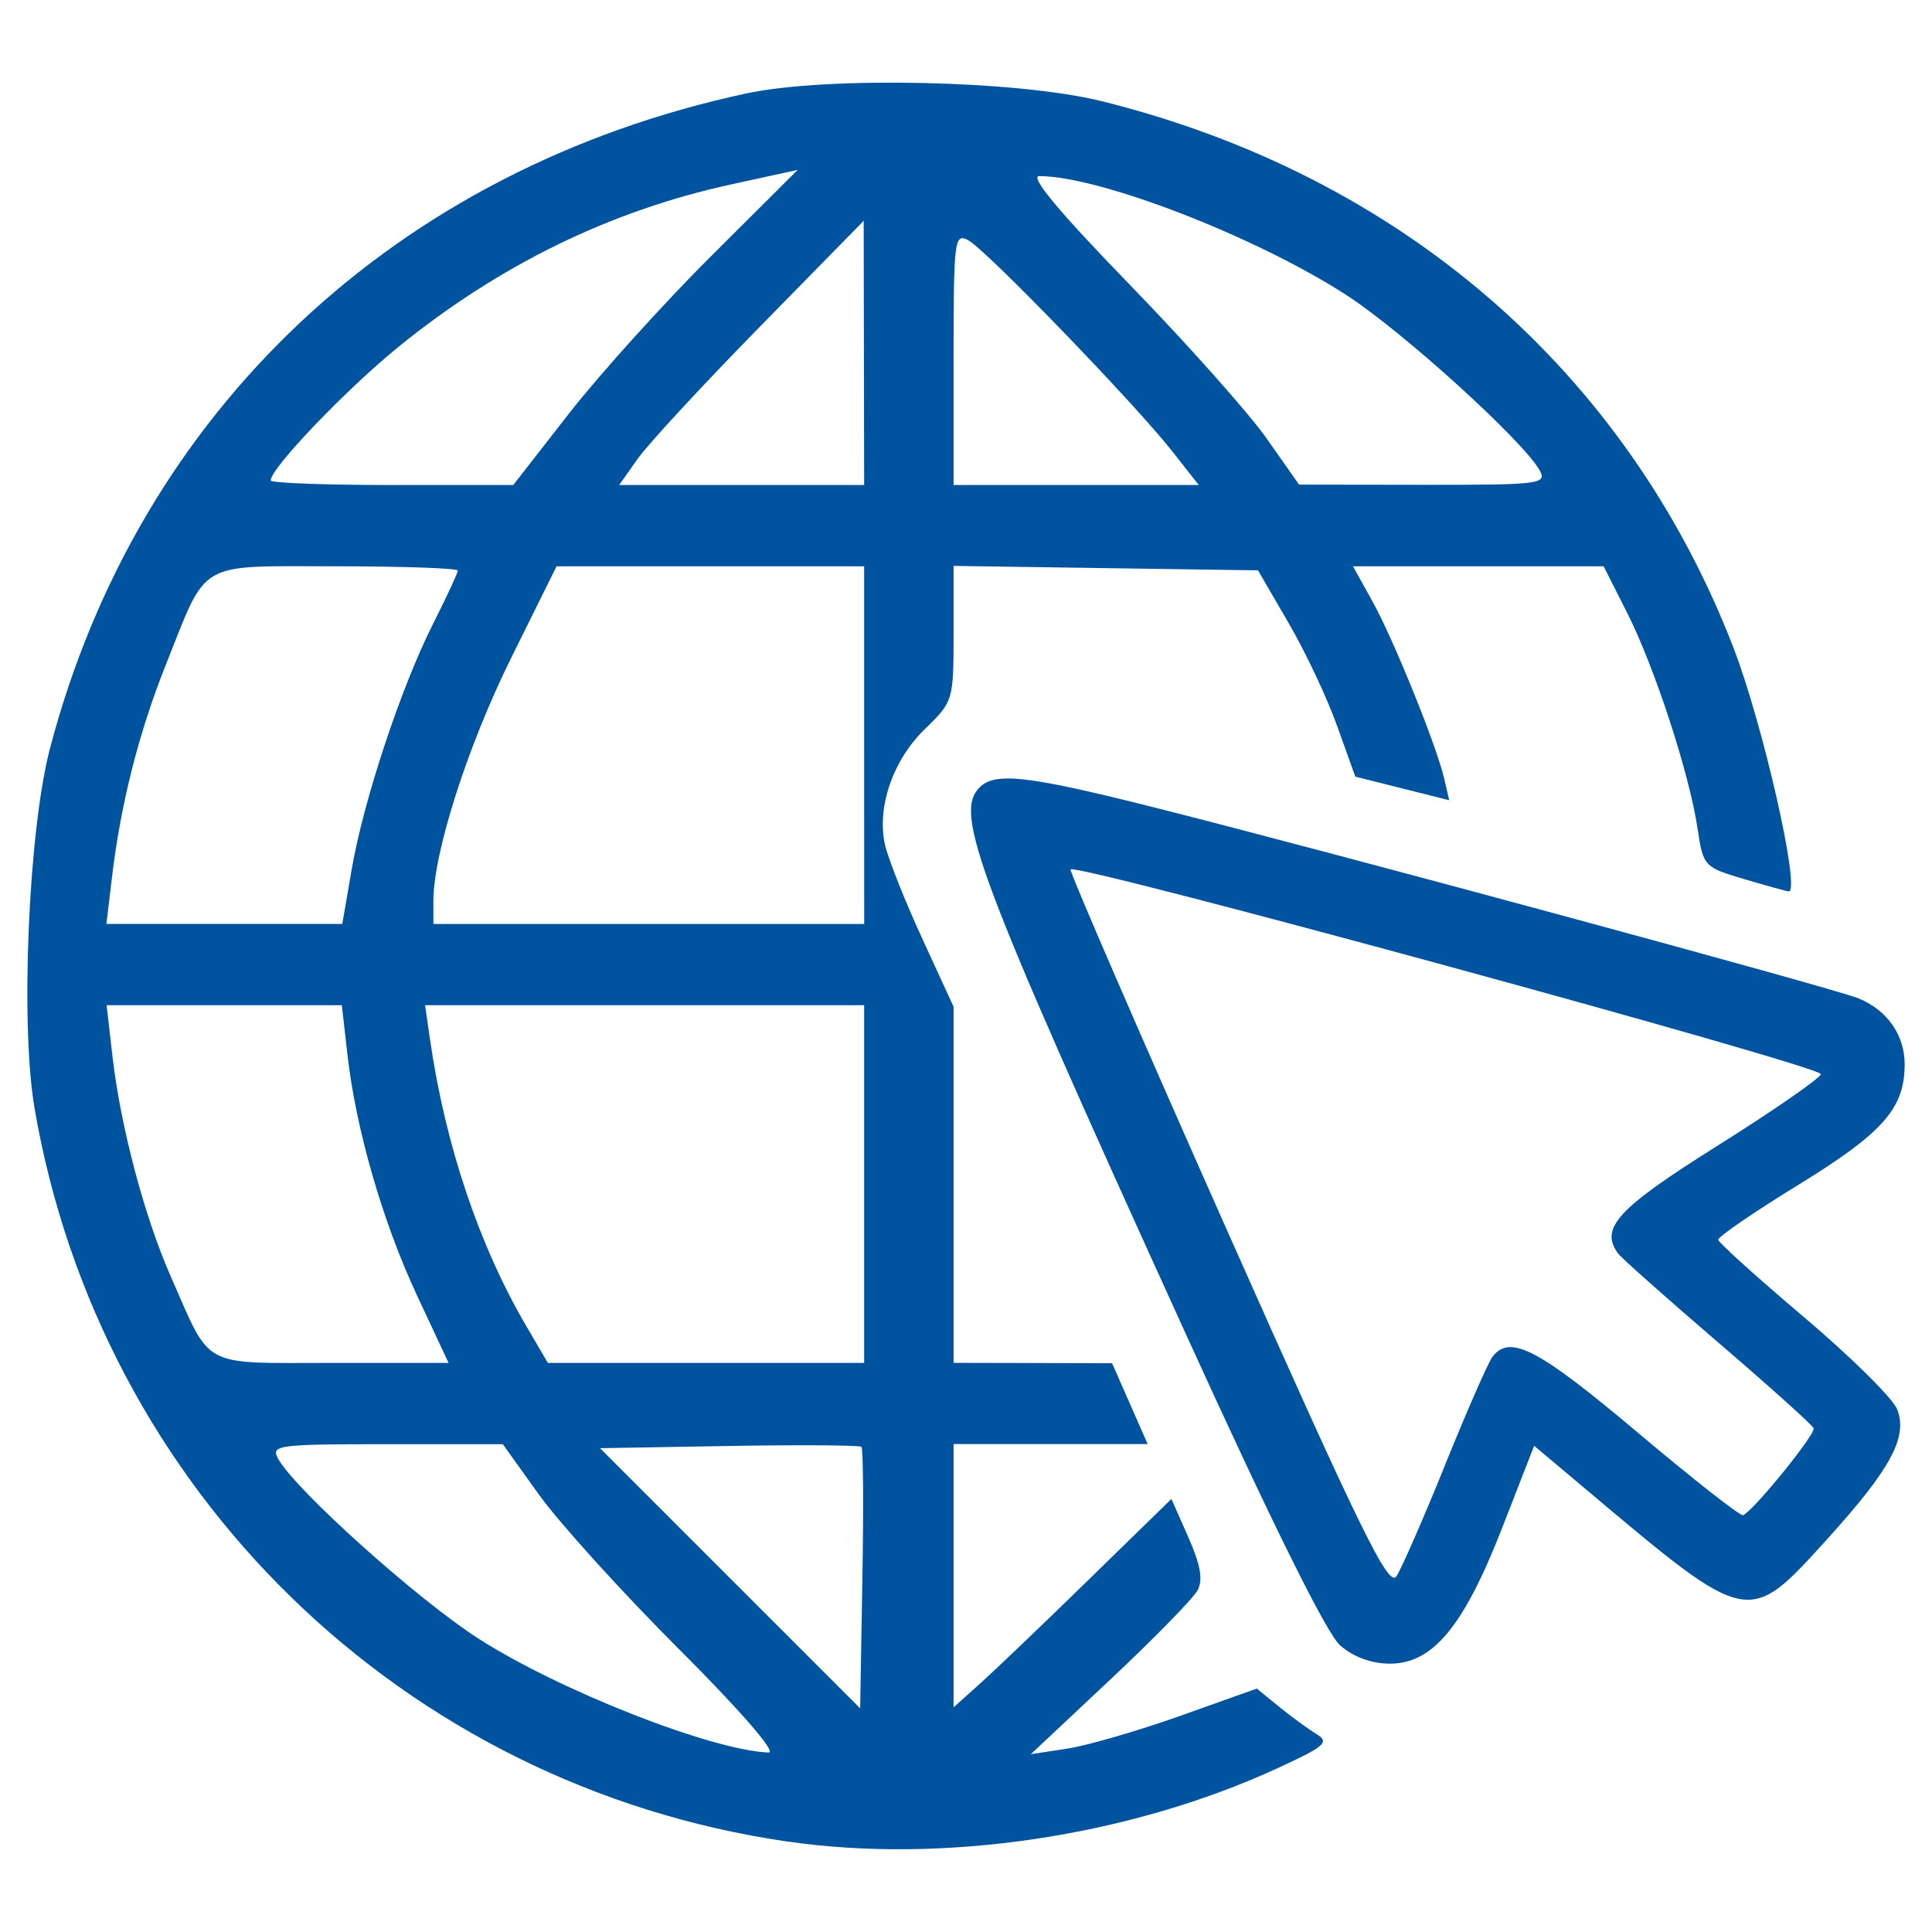
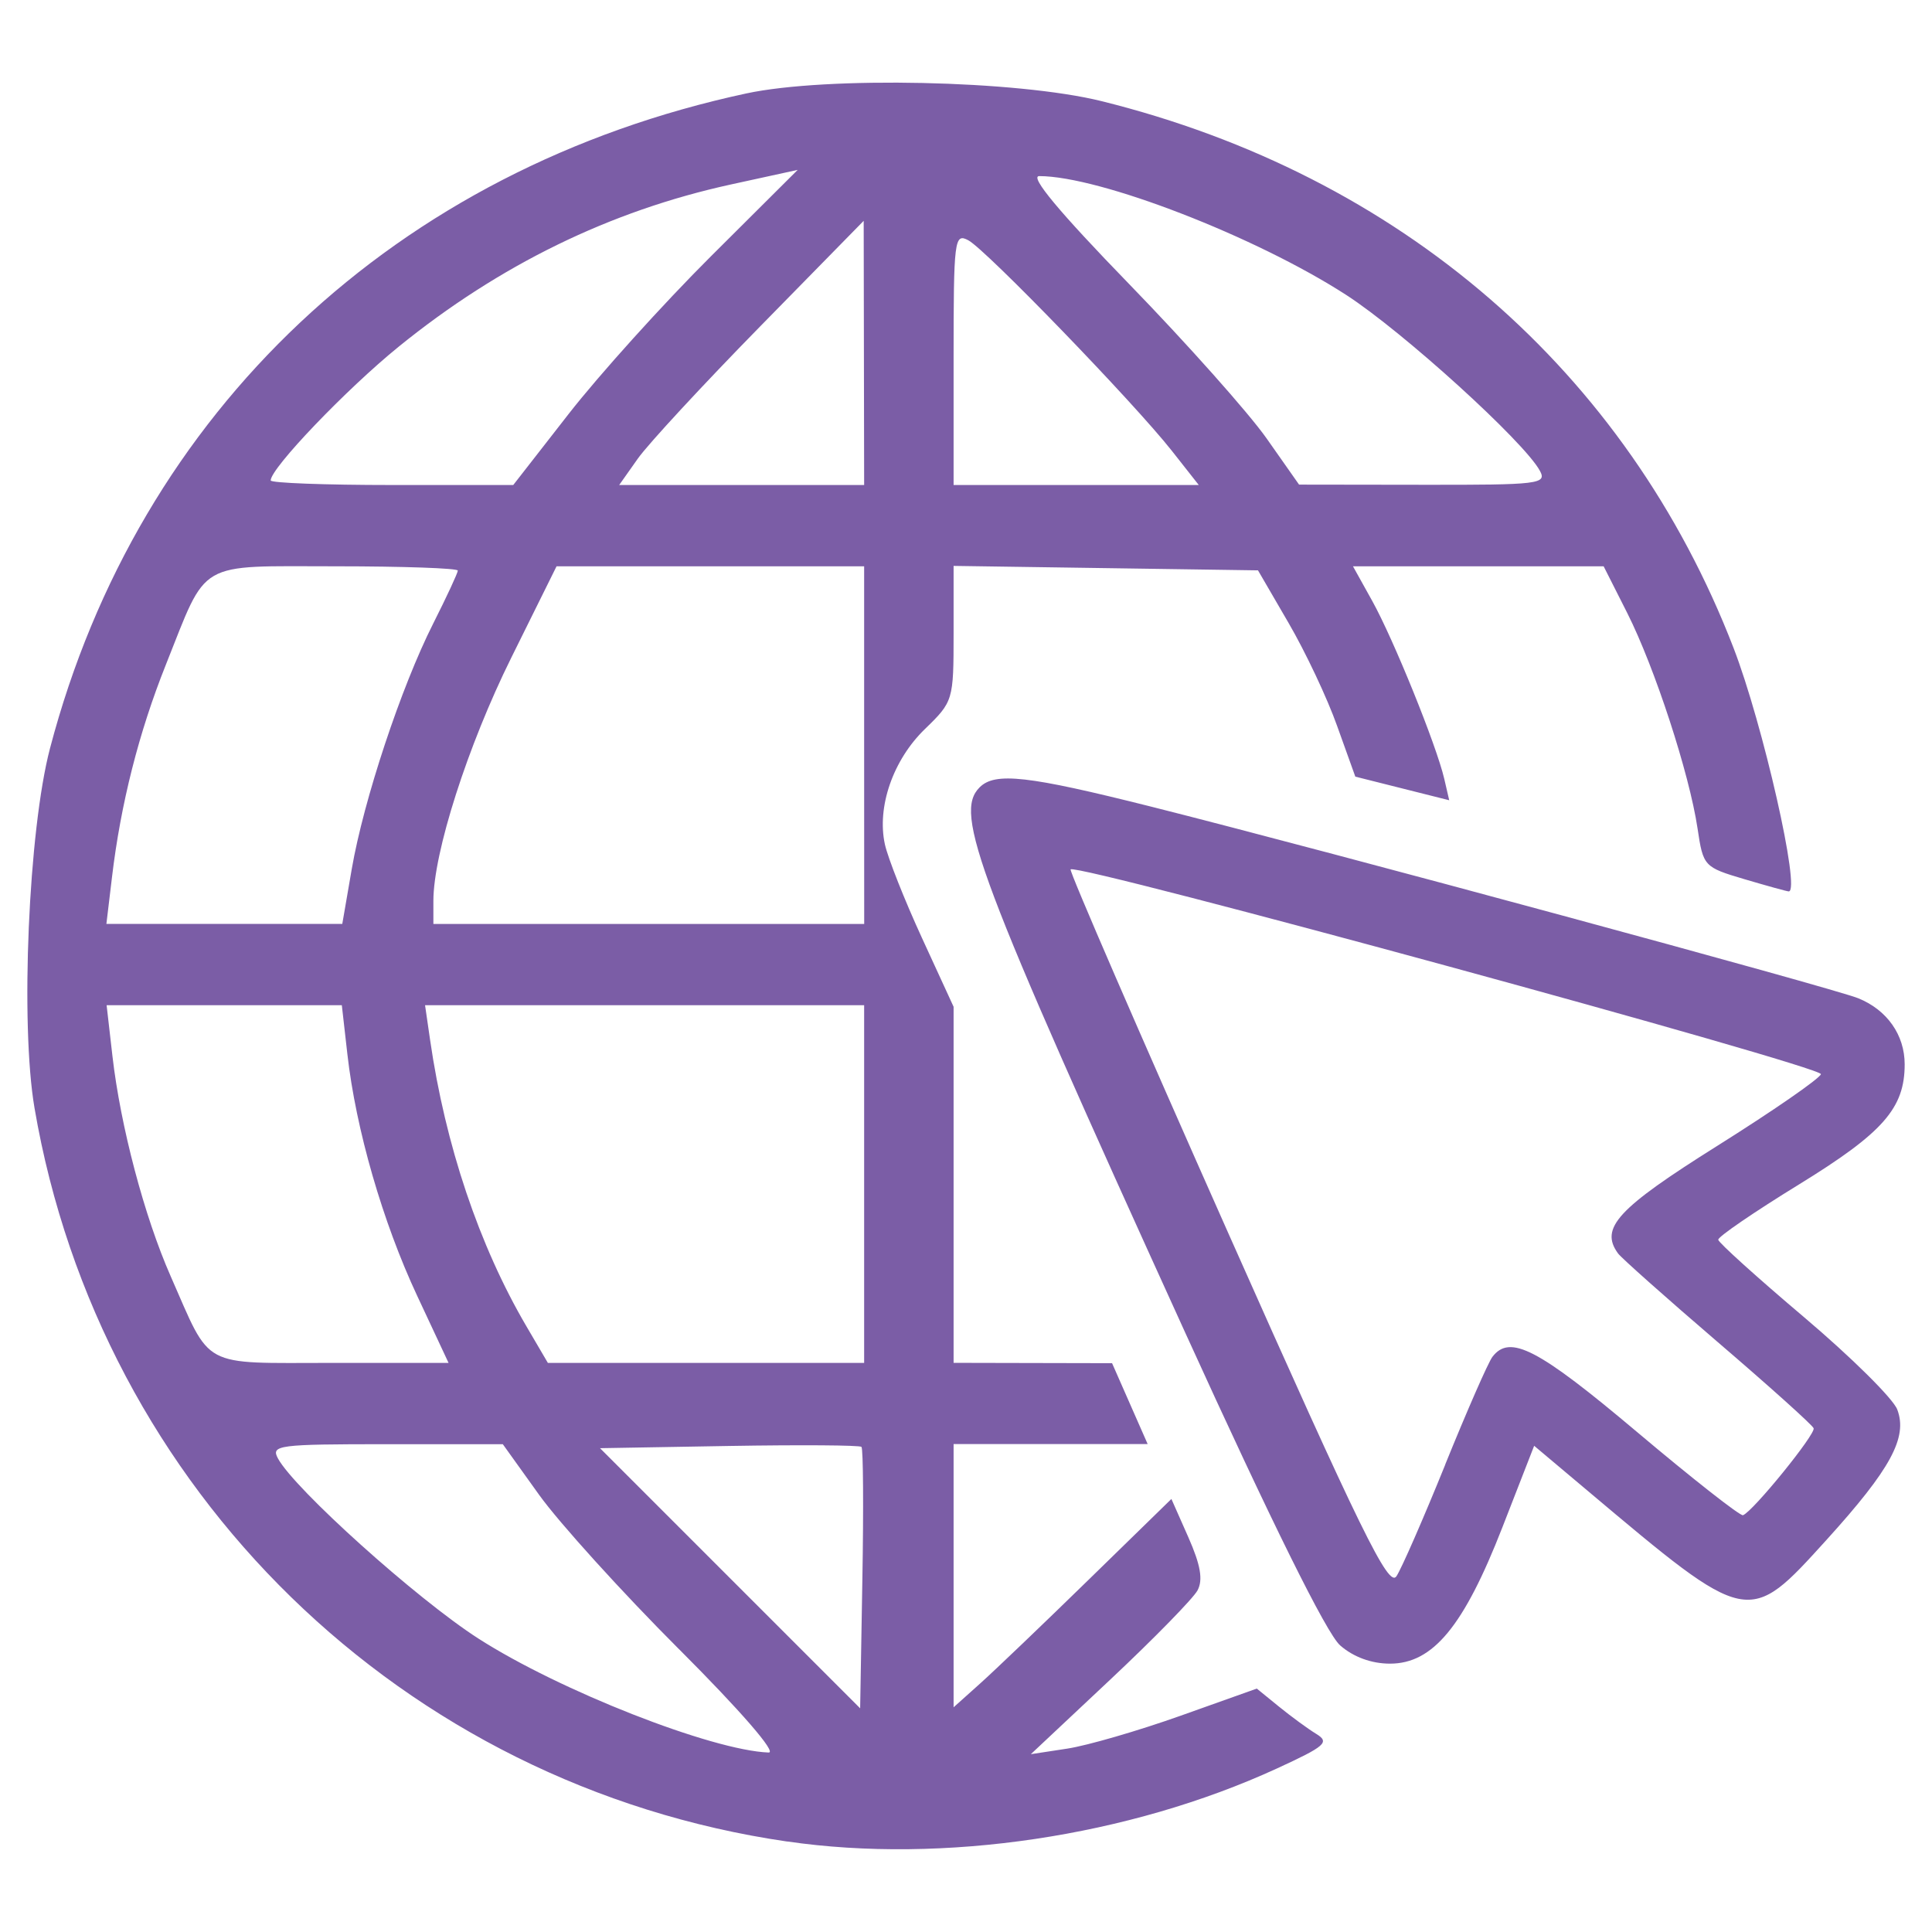
<svg xmlns="http://www.w3.org/2000/svg" width="128" height="128" viewBox="0 0 33.867 33.867" version="1.1" id="svg1" xml:space="preserve">
  <defs id="defs1" />
-   <path style="fill:#00549f;stroke-width:0.539;fill-opacity:1" d="M 13.798,32.281 C 7.059,31.3 1.753,26.129 0.605,19.423 0.353,17.952 0.499,14.551 0.877,13.116 2.431,7.202 6.948,2.955 13.082,1.638 c 1.412,-0.303 4.754,-0.231 6.228,0.135 5.235,1.299 9.204,4.732 11.077,9.582 0.516,1.336 1.182,4.271 0.969,4.271 -0.03,0 -0.379,-0.097 -0.776,-0.214 -0.711,-0.211 -0.724,-0.225 -0.823,-0.891 -0.144,-0.963 -0.749,-2.816 -1.232,-3.775 L 28.111,9.927 h -2.197 -2.197 l 0.337,0.606 c 0.372,0.669 1.126,2.53 1.263,3.119 l 0.087,0.376 -0.823,-0.207 -0.823,-0.207 -0.317,-0.883 C 23.269,12.244 22.885,11.43 22.589,10.922 L 22.052,9.998 19.384,9.959 16.716,9.92 v 1.186 c 0,1.17 -0.007,1.193 -0.501,1.672 -0.561,0.543 -0.847,1.368 -0.703,2.024 0.053,0.24 0.345,0.978 0.65,1.641 l 0.554,1.205 v 3.121 3.121 l 1.389,0.003 1.389,0.003 0.312,0.709 0.312,0.709 h -1.701 -1.701 v 2.307 2.307 l 0.463,-0.415 c 0.255,-0.228 1.114,-1.05 1.909,-1.826 l 1.446,-1.411 0.298,0.673 c 0.214,0.485 0.259,0.745 0.16,0.93 -0.076,0.141 -0.764,0.845 -1.53,1.564 l -1.392,1.307 0.641,-0.098 c 0.353,-0.054 1.244,-0.313 1.981,-0.575 l 1.339,-0.477 0.387,0.315 c 0.213,0.173 0.508,0.39 0.656,0.48 0.238,0.146 0.161,0.214 -0.689,0.605 -2.593,1.192 -5.854,1.678 -8.587,1.28 z M 11.906,28.913 C 10.907,27.914 9.803,26.695 9.452,26.206 L 8.814,25.316 H 6.776 c -1.898,0 -2.03,0.017 -1.904,0.249 0.29,0.537 2.433,2.463 3.511,3.156 1.423,0.914 4.091,1.962 5.091,2 0.148,0.006 -0.486,-0.726 -1.567,-1.808 z m 3.195,-3.55 c -0.03,-0.03 -1.074,-0.037 -2.319,-0.016 l -2.264,0.039 2.28,2.28 2.28,2.28 0.039,-2.264 c 0.022,-1.245 0.015,-2.289 -0.016,-2.319 z M 7.313,22.715 C 6.708,21.422 6.238,19.796 6.089,18.476 L 5.992,17.621 H 3.931 1.869 L 1.971,18.512 c 0.141,1.23 0.559,2.812 1.02,3.858 0.722,1.639 0.502,1.521 2.832,1.521 H 7.863 Z M 15.148,20.756 V 17.621 H 11.3 7.451 l 0.088,0.606 c 0.267,1.845 0.859,3.606 1.688,5.021 l 0.377,0.643 H 12.376 15.148 Z M 6.166,15.234 c 0.209,-1.211 0.865,-3.189 1.427,-4.302 0.237,-0.47 0.432,-0.889 0.432,-0.93 0,-0.041 -0.96,-0.075 -2.134,-0.075 -2.468,0 -2.243,-0.13 -2.985,1.729 -0.472,1.182 -0.79,2.436 -0.943,3.721 l -0.098,0.819 H 3.932 6 Z M 15.148,13.061 V 9.927 H 12.452 9.756 L 8.962,11.53 c -0.765,1.544 -1.365,3.418 -1.365,4.262 v 0.405 h 3.776 3.776 z M 9.969,7.255 C 10.504,6.569 11.626,5.326 12.462,4.493 l 1.521,-1.515 -1.172,0.256 c -2.117,0.463 -4.054,1.409 -5.822,2.843 -0.919,0.746 -2.244,2.13 -2.244,2.345 0,0.044 0.956,0.08 2.126,0.08 h 2.126 z m 5.175,-1.069 -0.004,-2.315 -1.816,1.852 C 12.325,6.742 11.361,7.784 11.181,8.039 l -0.327,0.463 h 2.147 2.147 z m 5.395,1.713 C 19.876,7.058 17.286,4.379 16.974,4.212 16.73,4.082 16.716,4.197 16.716,6.288 v 2.214 h 2.149 2.149 z m 6.454,0.353 C 26.719,7.744 24.591,5.812 23.598,5.17 22.013,4.146 19.278,3.087 18.217,3.087 c -0.174,0 0.351,0.63 1.577,1.893 1.011,1.041 2.094,2.258 2.408,2.704 l 0.57,0.811 2.178,0.003 c 2.031,0.003 2.169,-0.014 2.043,-0.246 z M 23.491,28.842 c -0.237,-0.208 -1.197,-2.147 -2.722,-5.497 -3.646,-8.011 -4.052,-9.088 -3.597,-9.543 0.271,-0.271 0.843,-0.206 3.007,0.338 3.106,0.782 11.948,3.178 12.395,3.359 0.505,0.204 0.814,0.643 0.814,1.158 0,0.77 -0.378,1.199 -1.853,2.106 -0.784,0.482 -1.421,0.917 -1.415,0.969 0.005,0.051 0.684,0.664 1.508,1.361 0.824,0.698 1.558,1.424 1.63,1.615 0.186,0.489 -0.115,1.044 -1.237,2.282 -1.379,1.521 -1.359,1.526 -4.196,-0.862 l -0.932,-0.784 -0.558,1.432 c -0.675,1.731 -1.216,2.387 -1.969,2.387 -0.325,0 -0.642,-0.116 -0.875,-0.321 z m 1.843,-3.17 c 0.381,-0.94 0.753,-1.79 0.828,-1.888 0.306,-0.4 0.8,-0.143 2.532,1.316 0.975,0.822 1.812,1.479 1.86,1.461 0.179,-0.07 1.278,-1.424 1.238,-1.525 -0.023,-0.058 -0.779,-0.737 -1.681,-1.51 -0.901,-0.773 -1.687,-1.472 -1.747,-1.553 -0.326,-0.446 -0.011,-0.788 1.738,-1.886 0.975,-0.612 1.793,-1.178 1.818,-1.257 0.042,-0.133 -13.04,-3.704 -13.153,-3.59 -0.027,0.027 1.211,2.881 2.75,6.344 2.342,5.268 2.825,6.255 2.962,6.047 0.09,-0.136 0.475,-1.017 0.856,-1.958 z" id="path1" />
+   <path style="fill:#7b5da6;stroke-width:0.539;fill-opacity:1" d="M 13.798,32.281 C 7.059,31.3 1.753,26.129 0.605,19.423 0.353,17.952 0.499,14.551 0.877,13.116 2.431,7.202 6.948,2.955 13.082,1.638 c 1.412,-0.303 4.754,-0.231 6.228,0.135 5.235,1.299 9.204,4.732 11.077,9.582 0.516,1.336 1.182,4.271 0.969,4.271 -0.03,0 -0.379,-0.097 -0.776,-0.214 -0.711,-0.211 -0.724,-0.225 -0.823,-0.891 -0.144,-0.963 -0.749,-2.816 -1.232,-3.775 L 28.111,9.927 h -2.197 -2.197 l 0.337,0.606 c 0.372,0.669 1.126,2.53 1.263,3.119 l 0.087,0.376 -0.823,-0.207 -0.823,-0.207 -0.317,-0.883 C 23.269,12.244 22.885,11.43 22.589,10.922 L 22.052,9.998 19.384,9.959 16.716,9.92 v 1.186 c 0,1.17 -0.007,1.193 -0.501,1.672 -0.561,0.543 -0.847,1.368 -0.703,2.024 0.053,0.24 0.345,0.978 0.65,1.641 l 0.554,1.205 v 3.121 3.121 l 1.389,0.003 1.389,0.003 0.312,0.709 0.312,0.709 h -1.701 -1.701 v 2.307 2.307 l 0.463,-0.415 c 0.255,-0.228 1.114,-1.05 1.909,-1.826 l 1.446,-1.411 0.298,0.673 c 0.214,0.485 0.259,0.745 0.16,0.93 -0.076,0.141 -0.764,0.845 -1.53,1.564 l -1.392,1.307 0.641,-0.098 c 0.353,-0.054 1.244,-0.313 1.981,-0.575 l 1.339,-0.477 0.387,0.315 c 0.213,0.173 0.508,0.39 0.656,0.48 0.238,0.146 0.161,0.214 -0.689,0.605 -2.593,1.192 -5.854,1.678 -8.587,1.28 z M 11.906,28.913 C 10.907,27.914 9.803,26.695 9.452,26.206 L 8.814,25.316 H 6.776 c -1.898,0 -2.03,0.017 -1.904,0.249 0.29,0.537 2.433,2.463 3.511,3.156 1.423,0.914 4.091,1.962 5.091,2 0.148,0.006 -0.486,-0.726 -1.567,-1.808 z m 3.195,-3.55 c -0.03,-0.03 -1.074,-0.037 -2.319,-0.016 l -2.264,0.039 2.28,2.28 2.28,2.28 0.039,-2.264 c 0.022,-1.245 0.015,-2.289 -0.016,-2.319 z M 7.313,22.715 C 6.708,21.422 6.238,19.796 6.089,18.476 L 5.992,17.621 H 3.931 1.869 L 1.971,18.512 c 0.141,1.23 0.559,2.812 1.02,3.858 0.722,1.639 0.502,1.521 2.832,1.521 H 7.863 Z M 15.148,20.756 V 17.621 H 11.3 7.451 l 0.088,0.606 c 0.267,1.845 0.859,3.606 1.688,5.021 l 0.377,0.643 H 12.376 15.148 Z M 6.166,15.234 c 0.209,-1.211 0.865,-3.189 1.427,-4.302 0.237,-0.47 0.432,-0.889 0.432,-0.93 0,-0.041 -0.96,-0.075 -2.134,-0.075 -2.468,0 -2.243,-0.13 -2.985,1.729 -0.472,1.182 -0.79,2.436 -0.943,3.721 l -0.098,0.819 H 3.932 6 Z M 15.148,13.061 V 9.927 H 12.452 9.756 L 8.962,11.53 c -0.765,1.544 -1.365,3.418 -1.365,4.262 v 0.405 h 3.776 3.776 z M 9.969,7.255 C 10.504,6.569 11.626,5.326 12.462,4.493 l 1.521,-1.515 -1.172,0.256 c -2.117,0.463 -4.054,1.409 -5.822,2.843 -0.919,0.746 -2.244,2.13 -2.244,2.345 0,0.044 0.956,0.08 2.126,0.08 h 2.126 z m 5.175,-1.069 -0.004,-2.315 -1.816,1.852 C 12.325,6.742 11.361,7.784 11.181,8.039 l -0.327,0.463 h 2.147 2.147 z m 5.395,1.713 C 19.876,7.058 17.286,4.379 16.974,4.212 16.73,4.082 16.716,4.197 16.716,6.288 v 2.214 h 2.149 2.149 z m 6.454,0.353 C 26.719,7.744 24.591,5.812 23.598,5.17 22.013,4.146 19.278,3.087 18.217,3.087 c -0.174,0 0.351,0.63 1.577,1.893 1.011,1.041 2.094,2.258 2.408,2.704 l 0.57,0.811 2.178,0.003 c 2.031,0.003 2.169,-0.014 2.043,-0.246 z M 23.491,28.842 c -0.237,-0.208 -1.197,-2.147 -2.722,-5.497 -3.646,-8.011 -4.052,-9.088 -3.597,-9.543 0.271,-0.271 0.843,-0.206 3.007,0.338 3.106,0.782 11.948,3.178 12.395,3.359 0.505,0.204 0.814,0.643 0.814,1.158 0,0.77 -0.378,1.199 -1.853,2.106 -0.784,0.482 -1.421,0.917 -1.415,0.969 0.005,0.051 0.684,0.664 1.508,1.361 0.824,0.698 1.558,1.424 1.63,1.615 0.186,0.489 -0.115,1.044 -1.237,2.282 -1.379,1.521 -1.359,1.526 -4.196,-0.862 l -0.932,-0.784 -0.558,1.432 c -0.675,1.731 -1.216,2.387 -1.969,2.387 -0.325,0 -0.642,-0.116 -0.875,-0.321 z m 1.843,-3.17 c 0.381,-0.94 0.753,-1.79 0.828,-1.888 0.306,-0.4 0.8,-0.143 2.532,1.316 0.975,0.822 1.812,1.479 1.86,1.461 0.179,-0.07 1.278,-1.424 1.238,-1.525 -0.023,-0.058 -0.779,-0.737 -1.681,-1.51 -0.901,-0.773 -1.687,-1.472 -1.747,-1.553 -0.326,-0.446 -0.011,-0.788 1.738,-1.886 0.975,-0.612 1.793,-1.178 1.818,-1.257 0.042,-0.133 -13.04,-3.704 -13.153,-3.59 -0.027,0.027 1.211,2.881 2.75,6.344 2.342,5.268 2.825,6.255 2.962,6.047 0.09,-0.136 0.475,-1.017 0.856,-1.958 z" id="path1" />
</svg>
